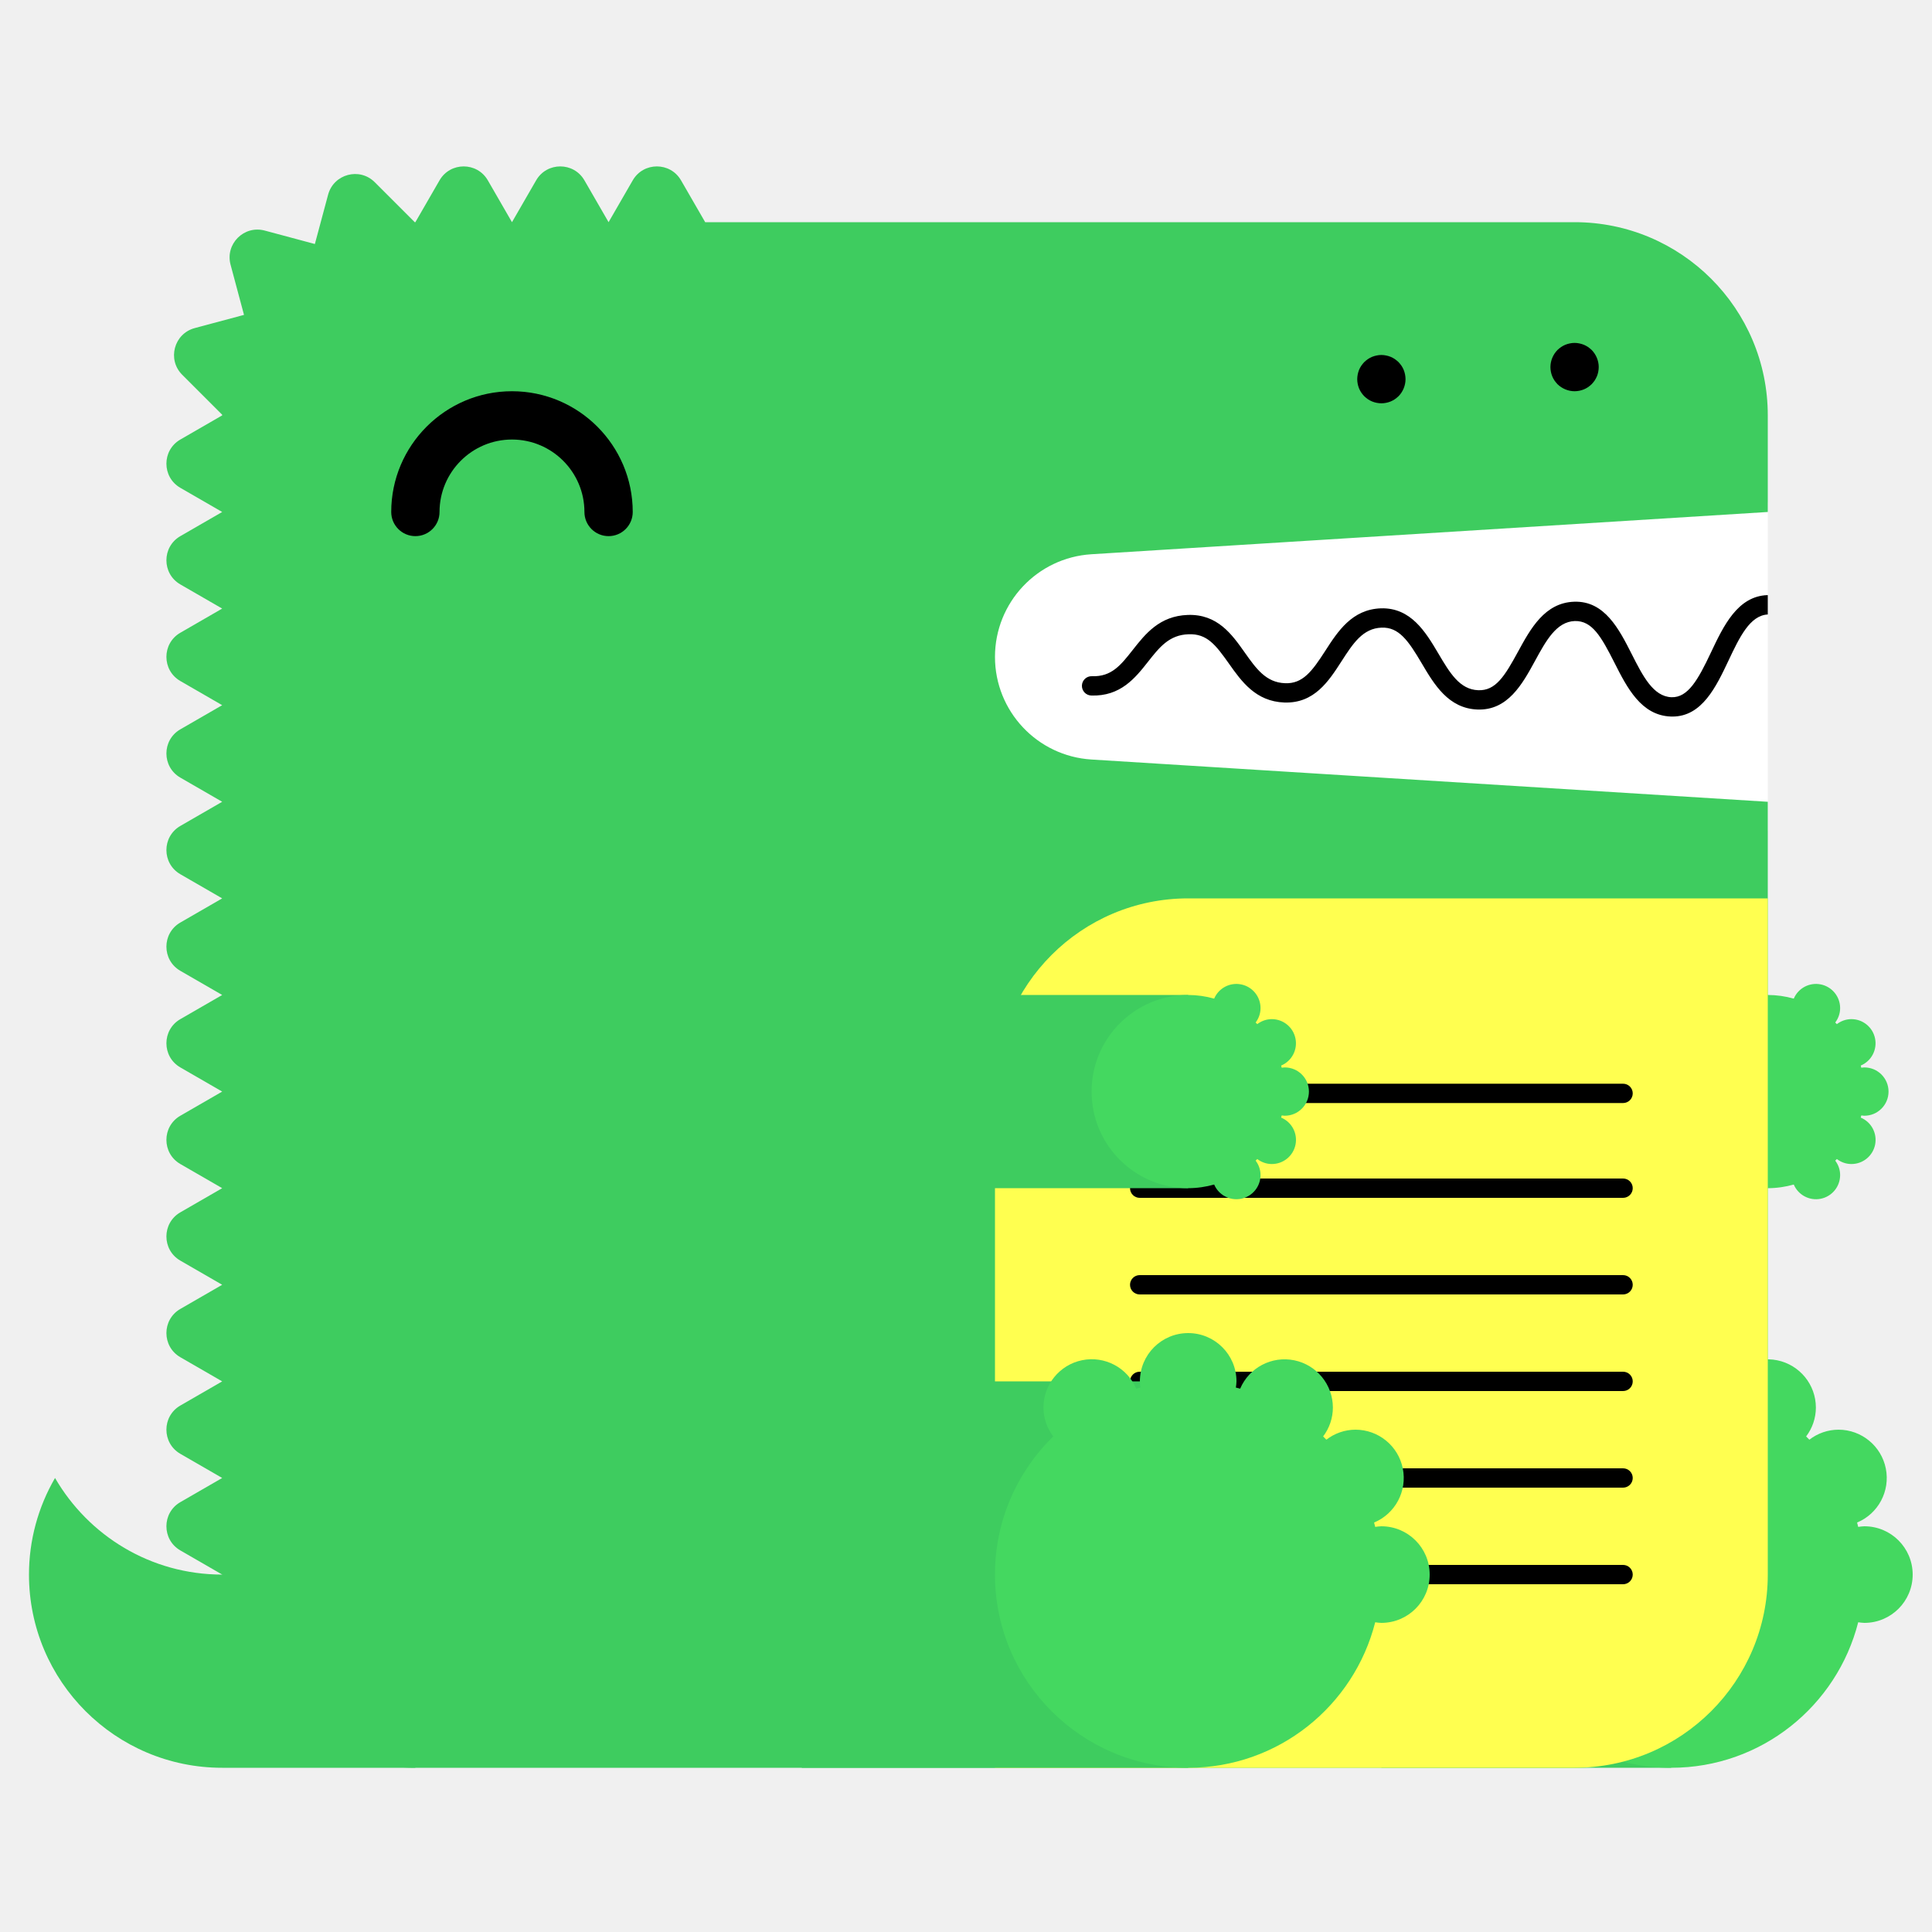
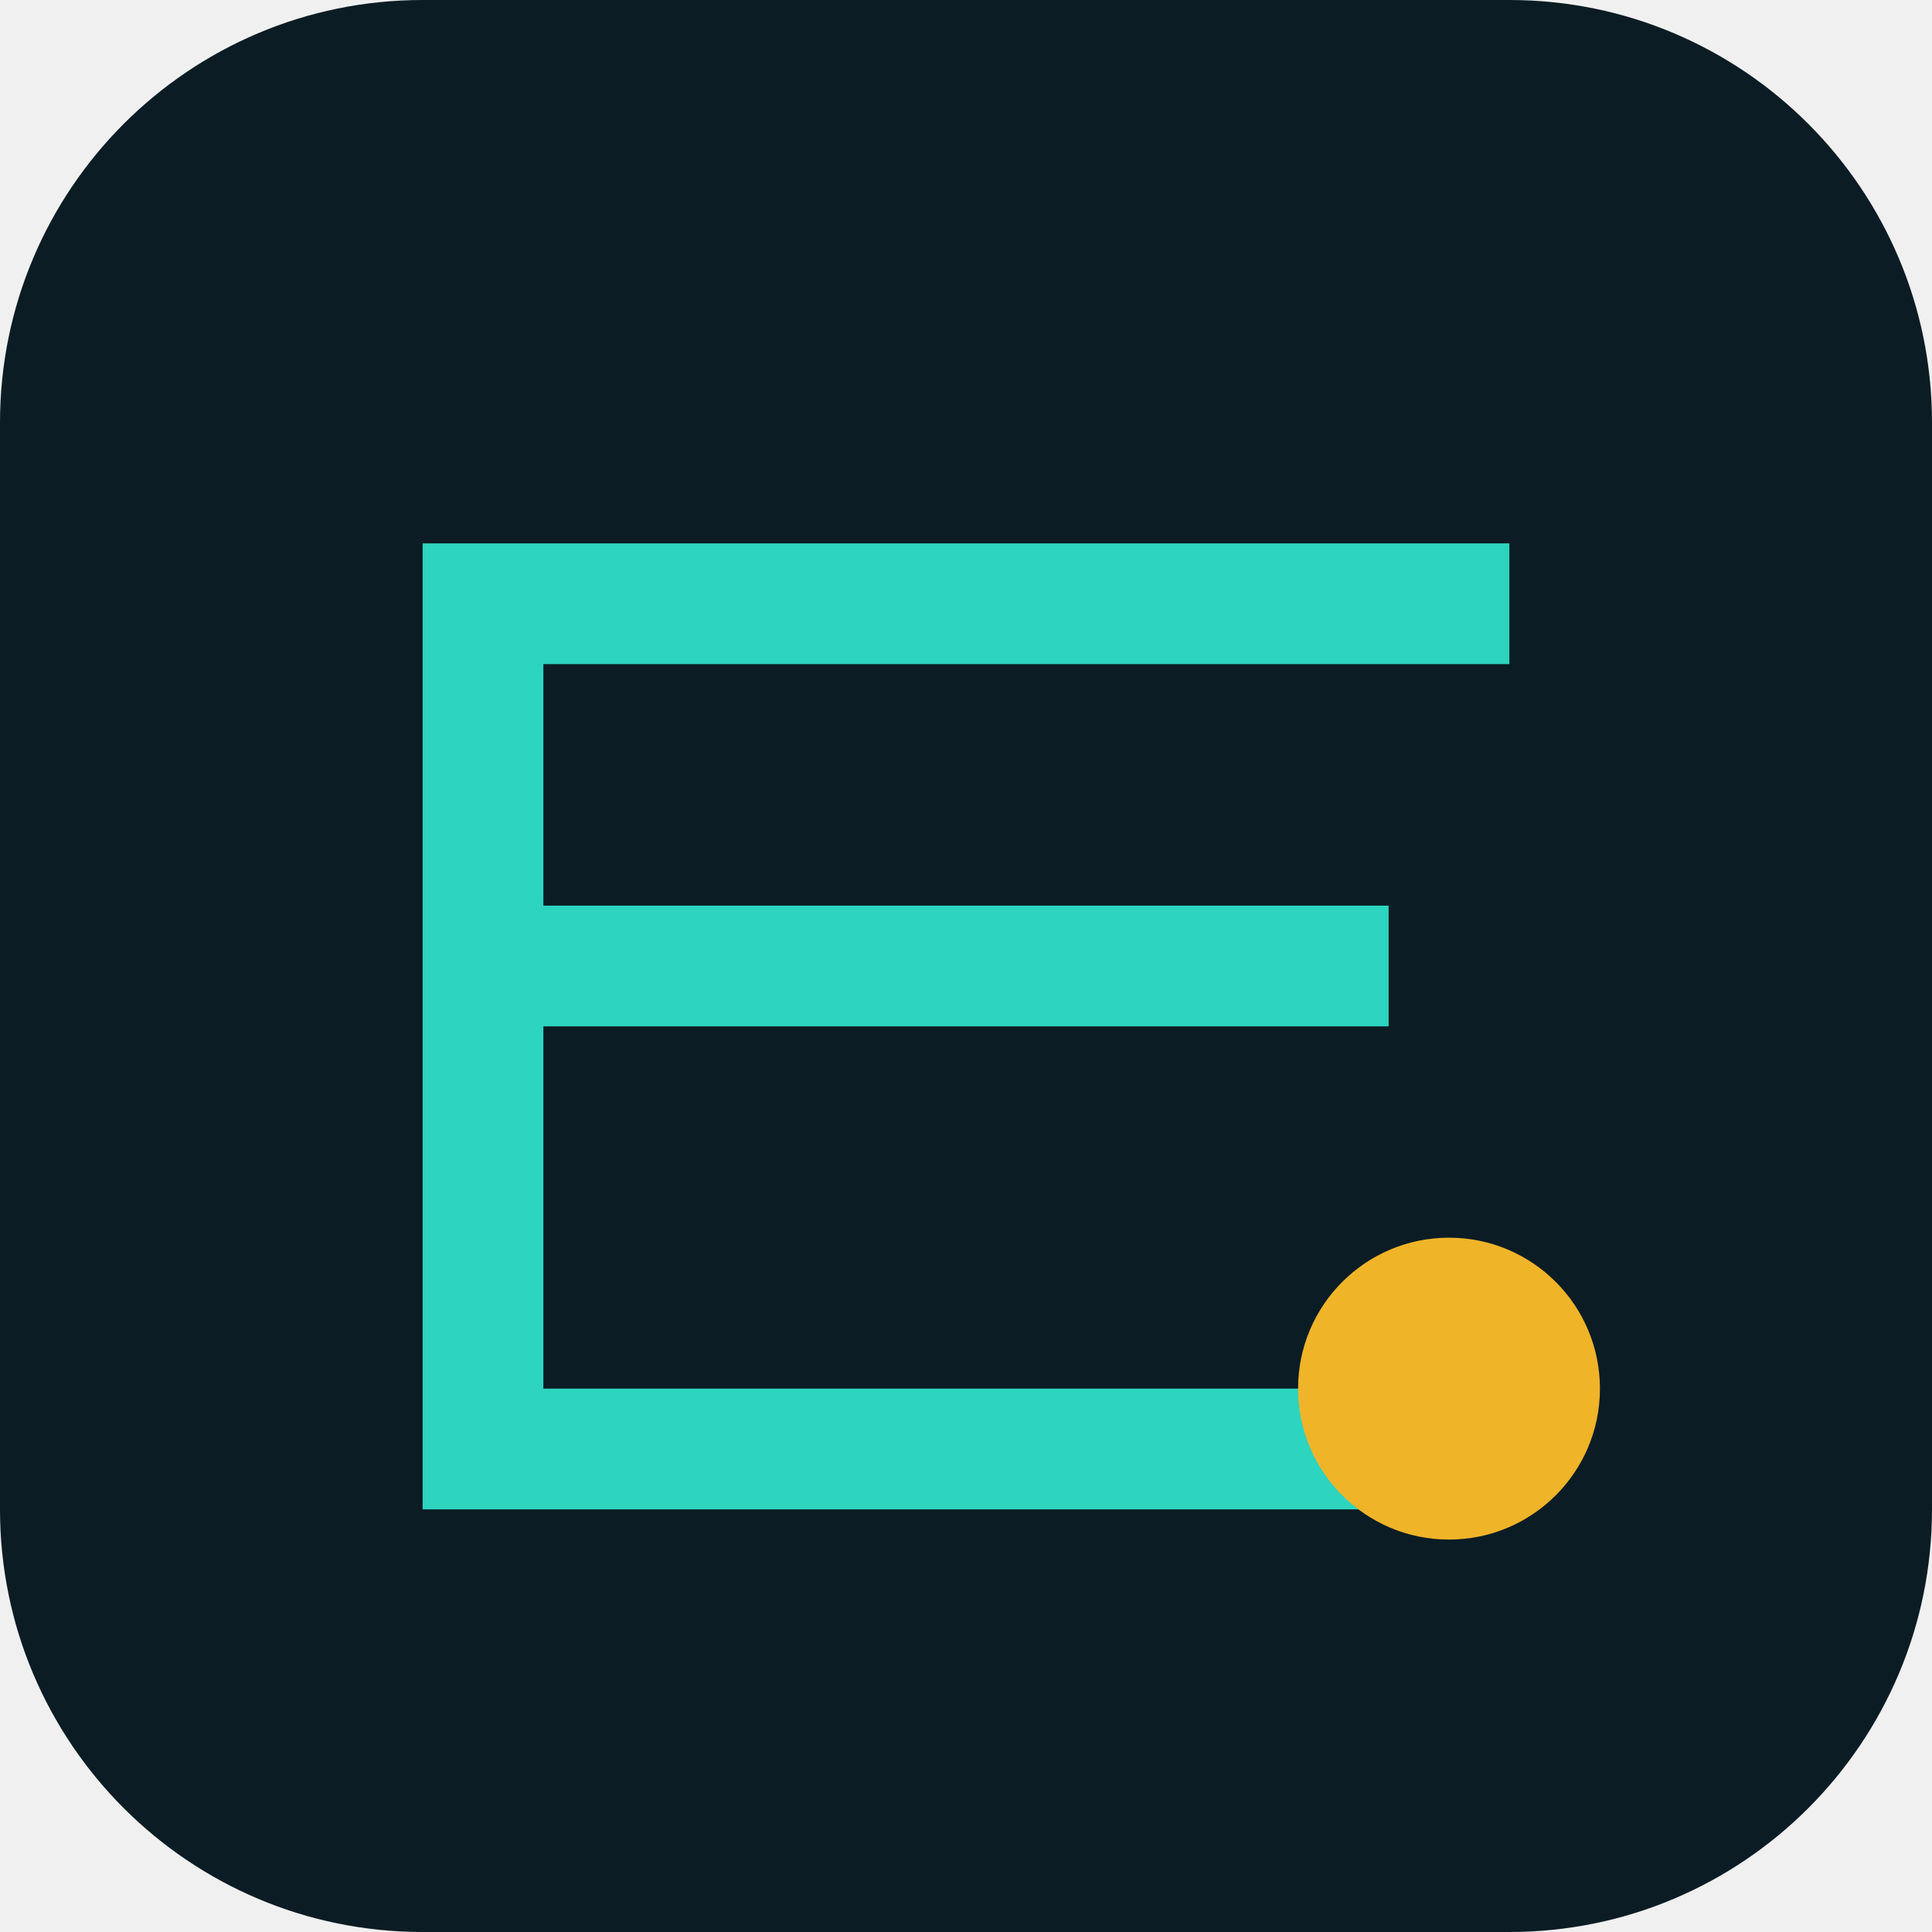
- <svg xmlns="http://www.w3.org/2000/svg" width="200" height="200" viewBox="0 0 200 200">
-   <g fill="none" fill-rule="evenodd">
-     <path fill="#FFF" d="M99 52h84v34H99z" />
-     <path d="M23 163c-7.398 0-13.843-4.027-17.303-10A19.886 19.886 0 0 0 3 163c0 11.046 8.954 20 20 20h20v-20H23z" fill="#3ECC5F" />
-     <path d="M112.98 57.376L183 53V43c0-11.046-8.954-20-20-20H73l-2.5-4.33c-1.112-1.925-3.889-1.925-5 0L63 23l-2.5-4.33c-1.111-1.925-3.889-1.925-5 0L53 23l-2.5-4.33c-1.111-1.925-3.889-1.925-5 0L43 23c-.022 0-.042.003-.065.003l-4.142-4.141c-1.57-1.571-4.252-.853-4.828 1.294l-1.369 5.104-5.192-1.392c-2.148-.575-4.111 1.389-3.535 3.536l1.39 5.193-5.102 1.367c-2.148.576-2.867 3.259-1.296 4.83l4.142 4.142c0 .021-.003.042-.003.064l-4.33 2.5c-1.925 1.111-1.925 3.889 0 5L23 53l-4.33 2.5c-1.925 1.111-1.925 3.889 0 5L23 63l-4.33 2.5c-1.925 1.111-1.925 3.889 0 5L23 73l-4.33 2.5c-1.925 1.111-1.925 3.889 0 5L23 83l-4.33 2.5c-1.925 1.111-1.925 3.889 0 5L23 93l-4.33 2.5c-1.925 1.111-1.925 3.889 0 5L23 103l-4.33 2.5c-1.925 1.111-1.925 3.889 0 5L23 113l-4.33 2.5c-1.925 1.111-1.925 3.889 0 5L23 123l-4.33 2.5c-1.925 1.111-1.925 3.889 0 5L23 133l-4.33 2.5c-1.925 1.111-1.925 3.889 0 5L23 143l-4.33 2.5c-1.925 1.111-1.925 3.889 0 5L23 153l-4.33 2.5c-1.925 1.111-1.925 3.889 0 5L23 163c0 11.046 8.954 20 20 20h120c11.046 0 20-8.954 20-20V83l-70.02-4.376A10.645 10.645 0 0 1 103 68c0-5.621 4.37-10.273 9.98-10.624" fill="#3ECC5F" />
-     <path fill="#3ECC5F" d="M143 183h30v-40h-30z" />
-     <path d="M193 158c-.219 0-.428.037-.639.064-.038-.15-.074-.301-.116-.451A5 5 0 0 0 190.32 148a4.96 4.96 0 0 0-3.016 1.036 26.531 26.531 0 0 0-.335-.336 4.955 4.955 0 0 0 1.011-2.987 5 5 0 0 0-9.599-1.959c-.148-.042-.297-.077-.445-.115.027-.211.064-.42.064-.639a5 5 0 0 0-5-5 5 5 0 0 0-5 5c0 .219.037.428.064.639-.148.038-.297.073-.445.115a4.998 4.998 0 0 0-9.599 1.959c0 1.125.384 2.151 1.011 2.987-3.717 3.632-6.031 8.693-6.031 14.3 0 11.046 8.954 20 20 20 9.339 0 17.16-6.41 19.361-15.064.211.027.42.064.639.064a5 5 0 0 0 5-5 5 5 0 0 0-5-5" fill="#44D860" />
-     <path fill="#3ECC5F" d="M153 123h30v-20h-30z" />
-     <path d="M193 115.5a2.5 2.5 0 1 0 0-5c-.109 0-.214.019-.319.032-.02-.075-.037-.15-.058-.225a2.501 2.501 0 0 0-.963-4.807c-.569 0-1.088.197-1.508.518a6.653 6.653 0 0 0-.168-.168c.314-.417.506-.931.506-1.494a2.5 2.5 0 0 0-4.8-.979A9.987 9.987 0 0 0 183 103c-5.522 0-10 4.478-10 10s4.478 10 10 10c.934 0 1.833-.138 2.69-.377a2.5 2.5 0 0 0 4.8-.979c0-.563-.192-1.077-.506-1.494.057-.055.113-.111.168-.168.42.321.939.518 1.508.518a2.5 2.5 0 0 0 .963-4.807c.021-.074.038-.15.058-.225.105.013.21.032.319.032" fill="#44D860" />
-     <path d="M63 55.5a2.5 2.5 0 0 1-2.5-2.5c0-4.136-3.364-7.5-7.5-7.5s-7.5 3.364-7.5 7.5a2.5 2.5 0 1 1-5 0c0-6.893 5.607-12.5 12.5-12.5S65.5 46.107 65.5 53a2.5 2.5 0 0 1-2.5 2.5" fill="#000" />
-     <path d="M103 183h60c11.046 0 20-8.954 20-20V93h-60c-11.046 0-20 8.954-20 20v70z" fill="#FFFF50" />
-     <path d="M168.02 124h-50.04a1 1 0 1 1 0-2h50.04a1 1 0 1 1 0 2m0 20h-50.04a1 1 0 1 1 0-2h50.04a1 1 0 1 1 0 2m0 20h-50.04a1 1 0 1 1 0-2h50.04a1 1 0 1 1 0 2m0-49.814h-50.04a1 1 0 1 1 0-2h50.04a1 1 0 1 1 0 2m0 19.814h-50.04a1 1 0 1 1 0-2h50.04a1 1 0 1 1 0 2m0 20h-50.04a1 1 0 1 1 0-2h50.04a1 1 0 1 1 0 2M183 61.611c-.012 0-.022-.006-.034-.005-3.09.105-4.552 3.196-5.842 5.923-1.346 2.85-2.387 4.703-4.093 4.647-1.889-.068-2.969-2.202-4.113-4.46-1.314-2.594-2.814-5.536-5.963-5.426-3.046.104-4.513 2.794-5.807 5.167-1.377 2.528-2.314 4.065-4.121 3.994-1.927-.07-2.951-1.805-4.136-3.813-1.321-2.236-2.848-4.75-5.936-4.664-2.994.103-4.465 2.385-5.763 4.4-1.373 2.13-2.335 3.428-4.165 3.351-1.973-.07-2.992-1.51-4.171-3.177-1.324-1.873-2.816-3.993-5.895-3.89-2.928.1-4.399 1.97-5.696 3.618-1.232 1.564-2.194 2.802-4.229 2.724a1 1 0 0 0-.072 2c3.017.101 4.545-1.8 5.872-3.487 1.177-1.496 2.193-2.787 4.193-2.855 1.926-.082 2.829 1.115 4.195 3.045 1.297 1.834 2.769 3.914 5.731 4.021 3.103.104 4.596-2.215 5.918-4.267 1.182-1.834 2.202-3.417 4.15-3.484 1.793-.067 2.769 1.35 4.145 3.681 1.297 2.197 2.766 4.686 5.787 4.796 3.125.108 4.634-2.62 5.949-5.035 1.139-2.088 2.214-4.06 4.119-4.126 1.793-.042 2.728 1.595 4.111 4.33 1.292 2.553 2.757 5.445 5.825 5.556l.169.003c3.064 0 4.518-3.075 5.805-5.794 1.139-2.41 2.217-4.68 4.067-4.773v-2z" fill="#000" />
-     <path fill="#3ECC5F" d="M83 183h40v-40H83z" />
-     <path d="M143 158c-.219 0-.428.037-.639.064-.038-.15-.074-.301-.116-.451A5 5 0 0 0 140.32 148a4.96 4.96 0 0 0-3.016 1.036 26.531 26.531 0 0 0-.335-.336 4.955 4.955 0 0 0 1.011-2.987 5 5 0 0 0-9.599-1.959c-.148-.042-.297-.077-.445-.115.027-.211.064-.42.064-.639a5 5 0 0 0-5-5 5 5 0 0 0-5 5c0 .219.037.428.064.639-.148.038-.297.073-.445.115a4.998 4.998 0 0 0-9.599 1.959c0 1.125.384 2.151 1.011 2.987-3.717 3.632-6.031 8.693-6.031 14.3 0 11.046 8.954 20 20 20 9.339 0 17.16-6.41 19.361-15.064.211.027.42.064.639.064a5 5 0 0 0 5-5 5 5 0 0 0-5-5" fill="#44D860" />
-     <path fill="#3ECC5F" d="M83 123h40v-20H83z" />
-     <path d="M133 115.5a2.5 2.5 0 1 0 0-5c-.109 0-.214.019-.319.032-.02-.075-.037-.15-.058-.225a2.501 2.501 0 0 0-.963-4.807c-.569 0-1.088.197-1.508.518a6.653 6.653 0 0 0-.168-.168c.314-.417.506-.931.506-1.494a2.5 2.5 0 0 0-4.8-.979A9.987 9.987 0 0 0 123 103c-5.522 0-10 4.478-10 10s4.478 10 10 10c.934 0 1.833-.138 2.69-.377a2.5 2.5 0 0 0 4.8-.979c0-.563-.192-1.077-.506-1.494.057-.055.113-.111.168-.168.42.321.939.518 1.508.518a2.5 2.5 0 0 0 .963-4.807c.021-.074.038-.15.058-.225.105.013.21.032.319.032" fill="#44D860" />
-     <path d="M143 41.75c-.16 0-.33-.02-.49-.05a2.52 2.52 0 0 1-.47-.14c-.15-.06-.29-.14-.431-.23-.13-.09-.259-.2-.38-.31-.109-.12-.219-.24-.309-.38s-.17-.28-.231-.43a2.619 2.619 0 0 1-.189-.96c0-.16.02-.33.05-.49.03-.16.08-.31.139-.47.061-.15.141-.29.231-.43.09-.13.2-.26.309-.38.121-.11.25-.22.38-.31.141-.09.281-.17.431-.23.149-.06.31-.11.47-.14.32-.07.65-.07.98 0 .159.03.32.08.47.14.149.06.29.14.43.23.13.09.259.2.38.31.11.12.22.25.31.38.09.14.17.28.23.43.06.16.11.31.14.47.029.16.05.33.05.49 0 .66-.271 1.31-.73 1.77-.121.11-.25.22-.38.31-.14.09-.281.17-.43.23a2.565 2.565 0 0 1-.96.19m20-1.25c-.66 0-1.3-.27-1.771-.73a3.802 3.802 0 0 1-.309-.38c-.09-.14-.17-.28-.231-.43a2.619 2.619 0 0 1-.189-.96c0-.66.27-1.3.729-1.77.121-.11.25-.22.38-.31.141-.09.281-.17.431-.23.149-.06.31-.11.47-.14.32-.07.66-.07.98 0 .159.03.32.08.47.14.149.06.29.14.43.23.13.09.259.2.38.31.459.47.73 1.11.73 1.77 0 .16-.021.33-.05.49-.03.16-.08.32-.14.47-.07.15-.14.29-.23.43-.09.13-.2.26-.31.38-.121.11-.25.22-.38.31-.14.09-.281.17-.43.23a2.565 2.565 0 0 1-.96.19" fill="#000" />
-   </g>
+ <svg xmlns="http://www.w3.org/2000/svg" viewBox="0 0 64 64" role="img" aria-label="程少亭">
+   <rect width="64" height="64" rx="14" fill="#0b1c24" />
+   <path d="M14 18h36v4H18v8h28v4H18v12h32v4H14V18z" fill="#2dd4bf" />
+   <circle cx="48" cy="46" r="5" fill="#f0b429" />
</svg>
